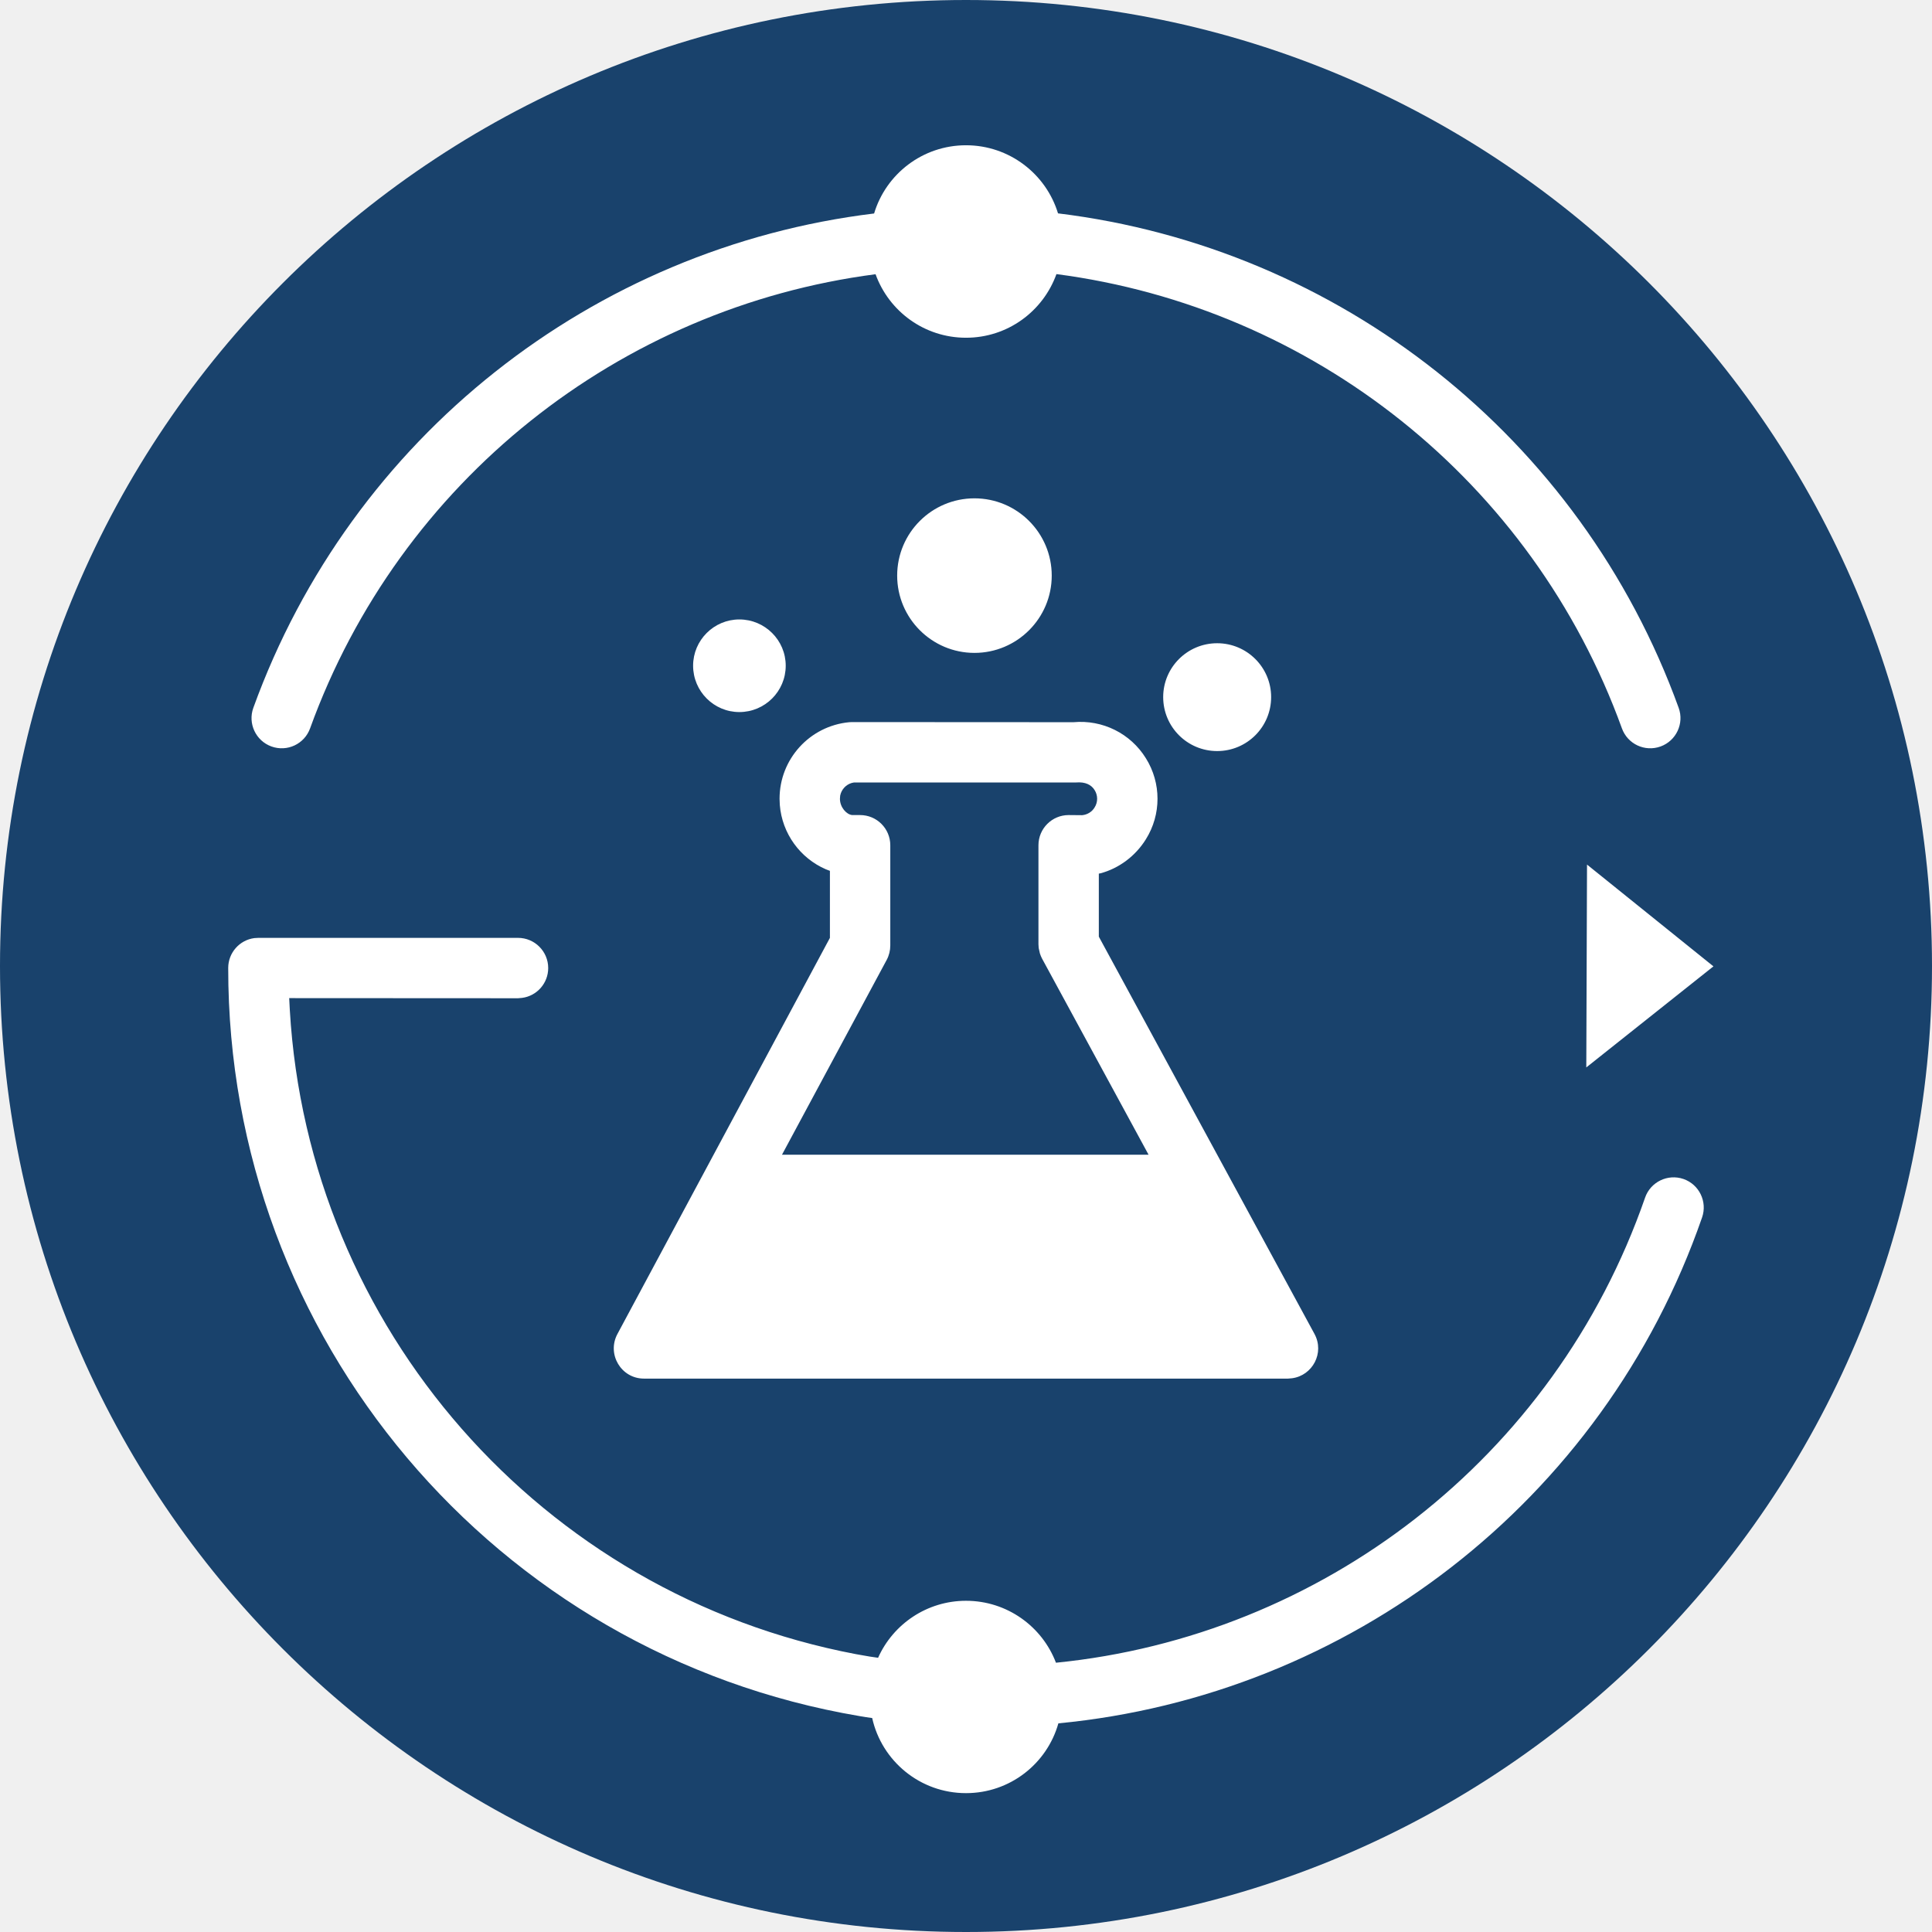
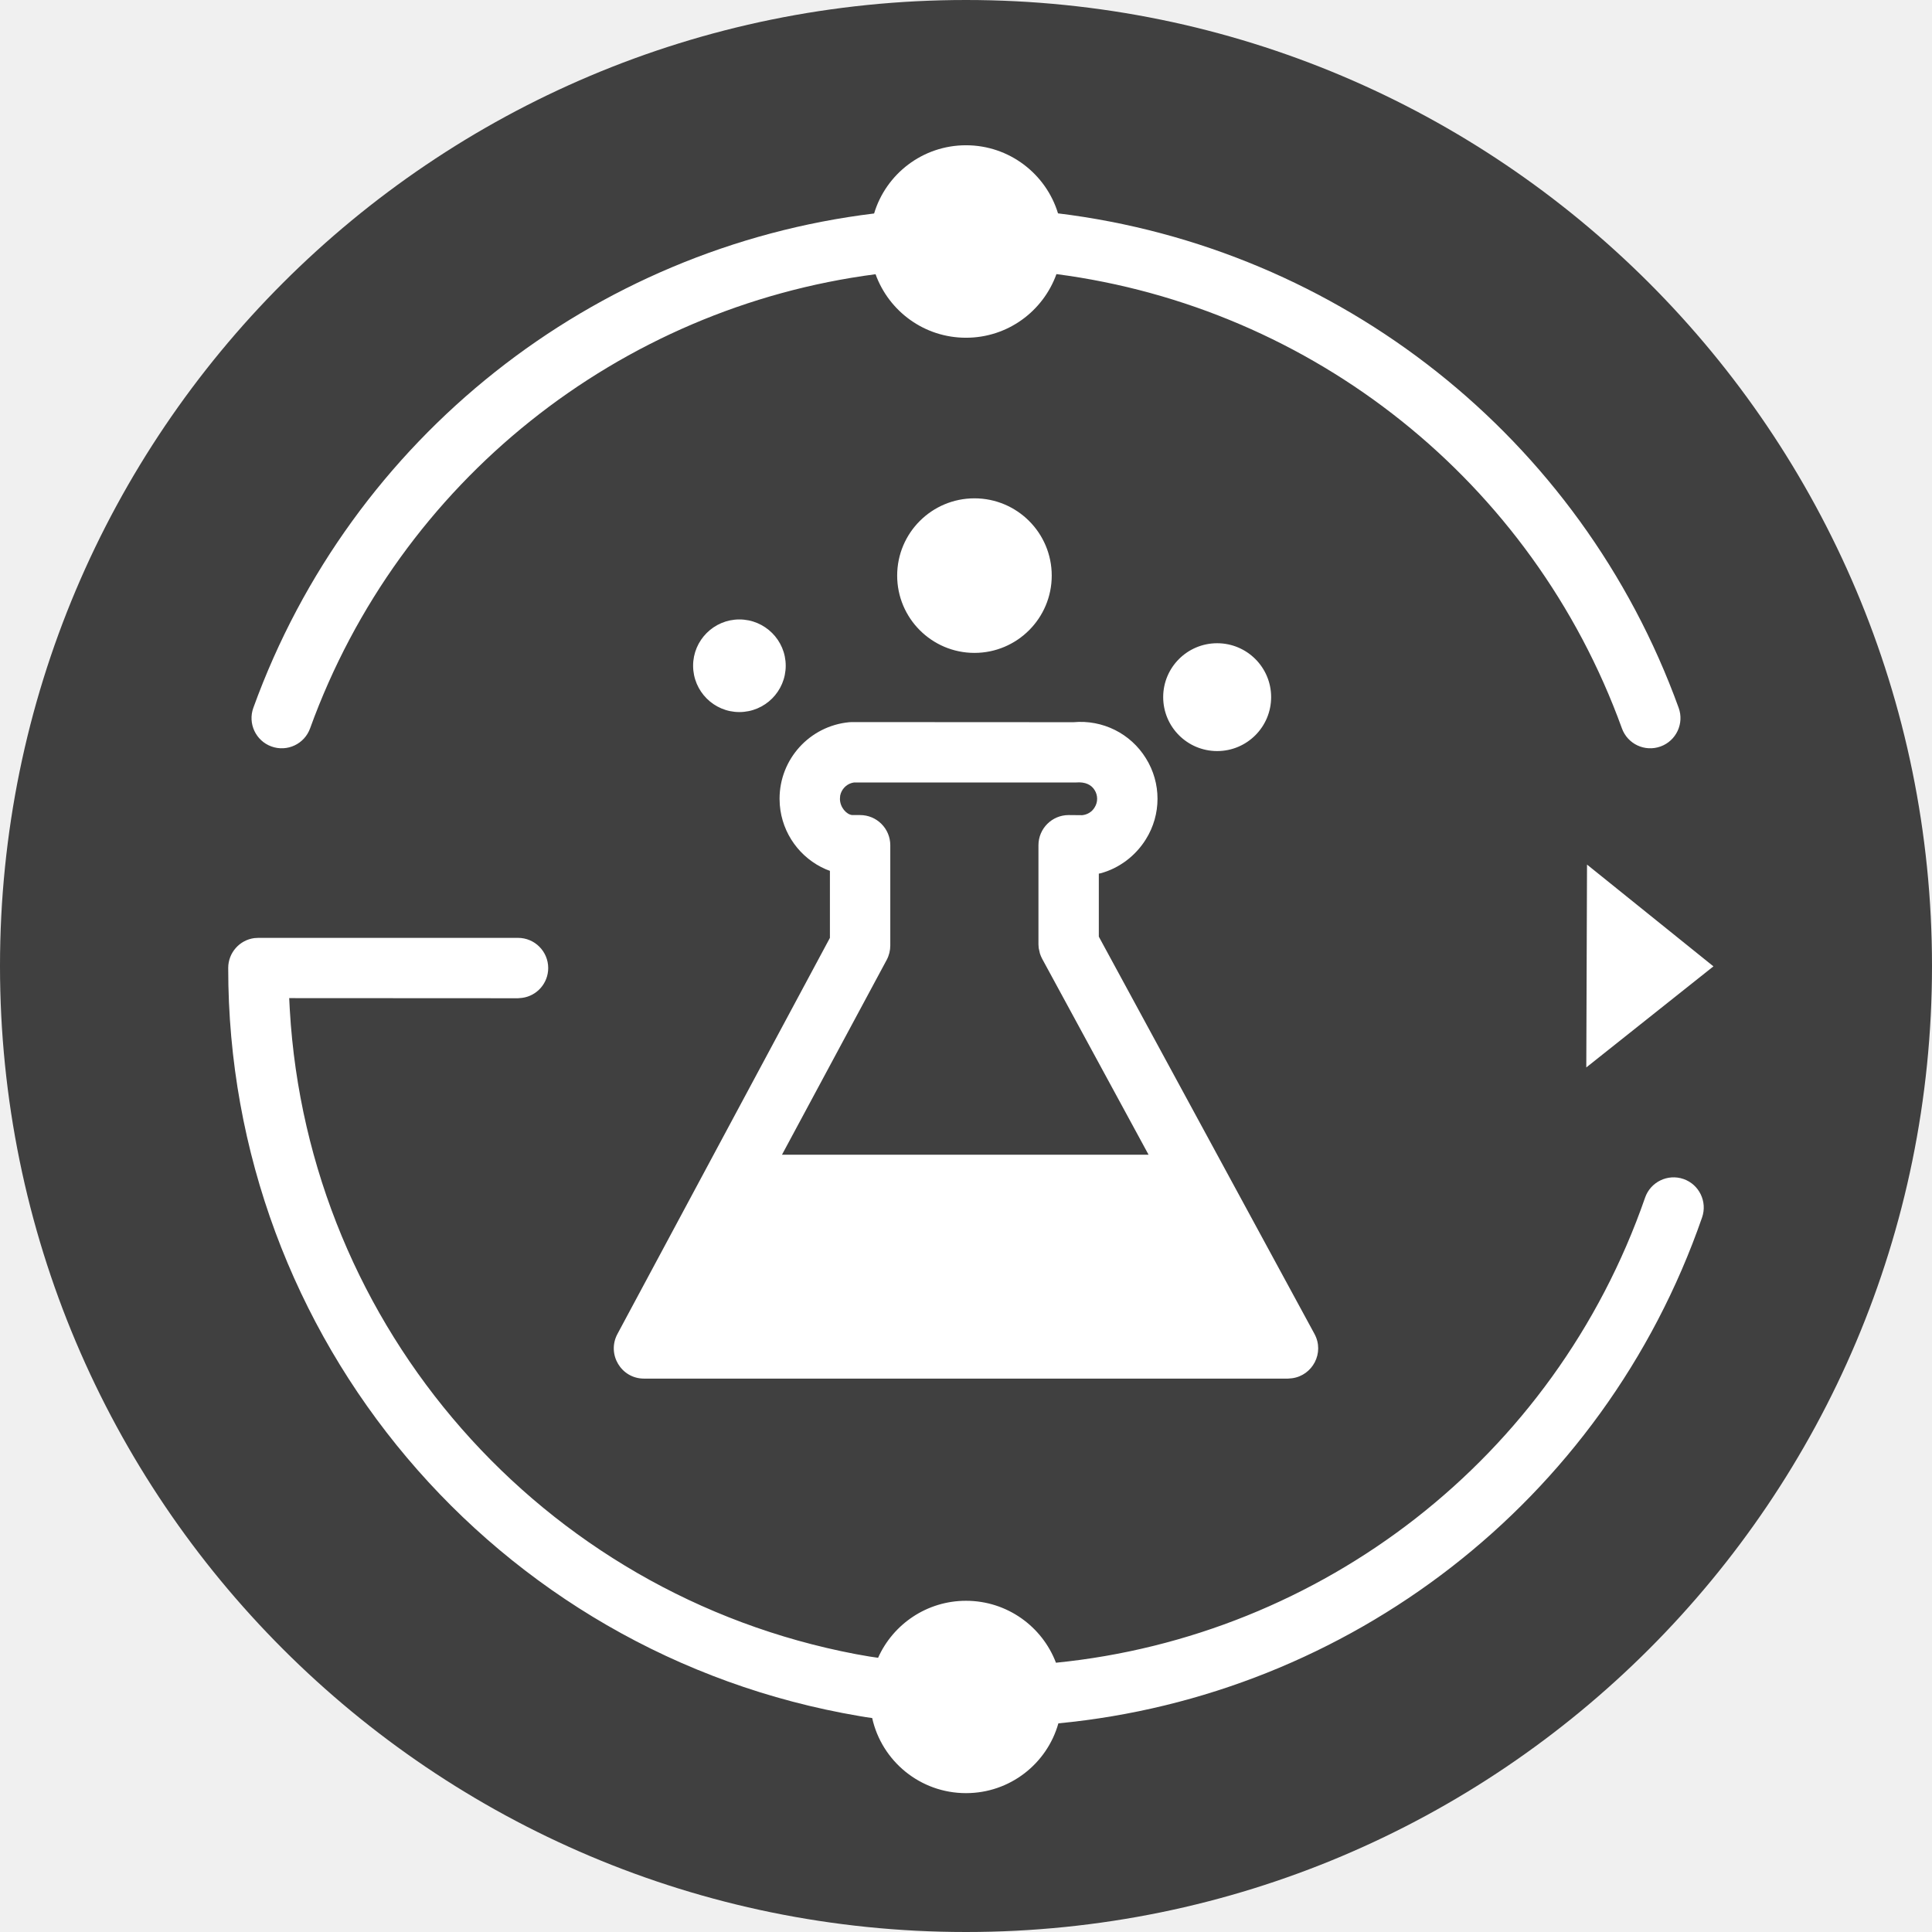
<svg xmlns="http://www.w3.org/2000/svg" viewBox="0 0 16 16">
  <g>
-     <circle class="ti-background" cx="8" cy="8" r="8" fill="#19426C" />
+     <circle class="ti-background" cx="8" cy="8" r="8" fill="#404040" />
    <path class="ti-foreground" fill="#FFF" fill-rule="nonzero" d="M4.29,7.767 C4.428,7.767 4.54,7.879 4.54,8.017 C4.54,8.143 4.446,8.248 4.324,8.264 L4.29,8.267 L2.395,8.266 L2.4,8.363 C2.553,10.995 4.48,13.204 7.089,13.699 L7.203,13.719 L7.272,13.729 C7.396,13.451 7.676,13.257 8,13.257 C8.34,13.257 8.631,13.47 8.745,13.77 C10.937,13.551 12.872,12.084 13.624,9.918 C13.669,9.788 13.812,9.719 13.942,9.764 C14.072,9.809 14.141,9.952 14.096,10.082 C13.276,12.446 11.159,14.043 8.765,14.272 C8.671,14.606 8.364,14.85 8,14.85 C7.62,14.85 7.302,14.584 7.223,14.228 C7.189,14.224 7.154,14.218 7.119,14.212 C4.097,13.701 1.887,11.081 1.89,8.016 C1.89,7.89 1.984,7.785 2.106,7.769 L2.14,7.767 L4.29,7.767 Z M8.89,5.981 C9.131,5.959 9.363,6.074 9.49,6.28 C9.618,6.485 9.618,6.745 9.49,6.95 C9.402,7.092 9.264,7.192 9.115,7.232 L9.115,7.232 L9.1,7.235 L9.1,7.757 L10.886,11.047 C10.971,11.204 10.87,11.391 10.701,11.414 L10.701,11.414 L10.667,11.417 L5.333,11.417 C5.144,11.417 5.024,11.215 5.113,11.048 L5.113,11.048 L6.873,7.767 L6.873,7.212 L6.839,7.199 C6.627,7.107 6.477,6.904 6.458,6.666 L6.458,6.666 L6.456,6.615 C6.456,6.286 6.706,6.012 7.033,5.981 L7.033,5.981 L7.057,5.98 Z M8.913,6.48 L7.073,6.48 L7.054,6.484 C7.005,6.498 6.968,6.539 6.958,6.589 L6.958,6.589 L6.956,6.615 C6.956,6.686 7.01,6.745 7.057,6.75 L7.057,6.75 L7.123,6.75 C7.261,6.75 7.373,6.862 7.373,7 L7.373,7 L7.373,7.83 C7.373,7.871 7.363,7.912 7.344,7.948 L7.344,7.948 L6.476,9.563 L9.512,9.563 L8.63,7.939 C8.623,7.926 8.617,7.911 8.612,7.896 L8.602,7.851 L8.6,7.82 L8.6,7 C8.6,6.862 8.712,6.75 8.85,6.75 L8.85,6.75 L8.962,6.751 C9.004,6.747 9.043,6.724 9.065,6.687 C9.093,6.643 9.093,6.587 9.065,6.543 C9.038,6.499 8.988,6.474 8.913,6.48 L8.913,6.48 Z M13.143,7.16 L14.19,8.003 L13.137,8.84 L13.143,7.16 Z M10.08,5.327 C10.327,5.327 10.527,5.527 10.527,5.773 C10.527,6.02 10.327,6.22 10.08,6.22 C9.833,6.22 9.633,6.02 9.633,5.773 C9.633,5.527 9.833,5.327 10.08,5.327 Z M8,1.203 C8.359,1.203 8.663,1.441 8.762,1.767 C11.087,2.051 13.09,3.618 13.902,5.862 C13.949,5.991 13.882,6.135 13.752,6.182 C13.622,6.229 13.479,6.162 13.432,6.032 C12.69,3.983 10.869,2.547 8.749,2.27 C8.638,2.578 8.345,2.797 8,2.797 C7.655,2.797 7.362,2.578 7.251,2.271 C5.131,2.547 3.31,3.983 2.568,6.032 C2.521,6.162 2.378,6.229 2.248,6.182 C2.118,6.135 2.051,5.991 2.098,5.862 C2.91,3.618 4.913,2.051 7.239,1.768 C7.337,1.441 7.641,1.203 8,1.203 Z M6.123,5.13 C6.335,5.13 6.507,5.302 6.507,5.513 C6.507,5.725 6.335,5.897 6.123,5.897 C5.912,5.897 5.74,5.725 5.74,5.513 C5.74,5.302 5.912,5.13 6.123,5.13 Z M8.07,4.127 C8.423,4.127 8.71,4.413 8.71,4.767 C8.71,5.12 8.423,5.407 8.07,5.407 C7.717,5.407 7.43,5.12 7.43,4.767 C7.43,4.413 7.717,4.127 8.07,4.127 Z" />
  </g>
</svg>
